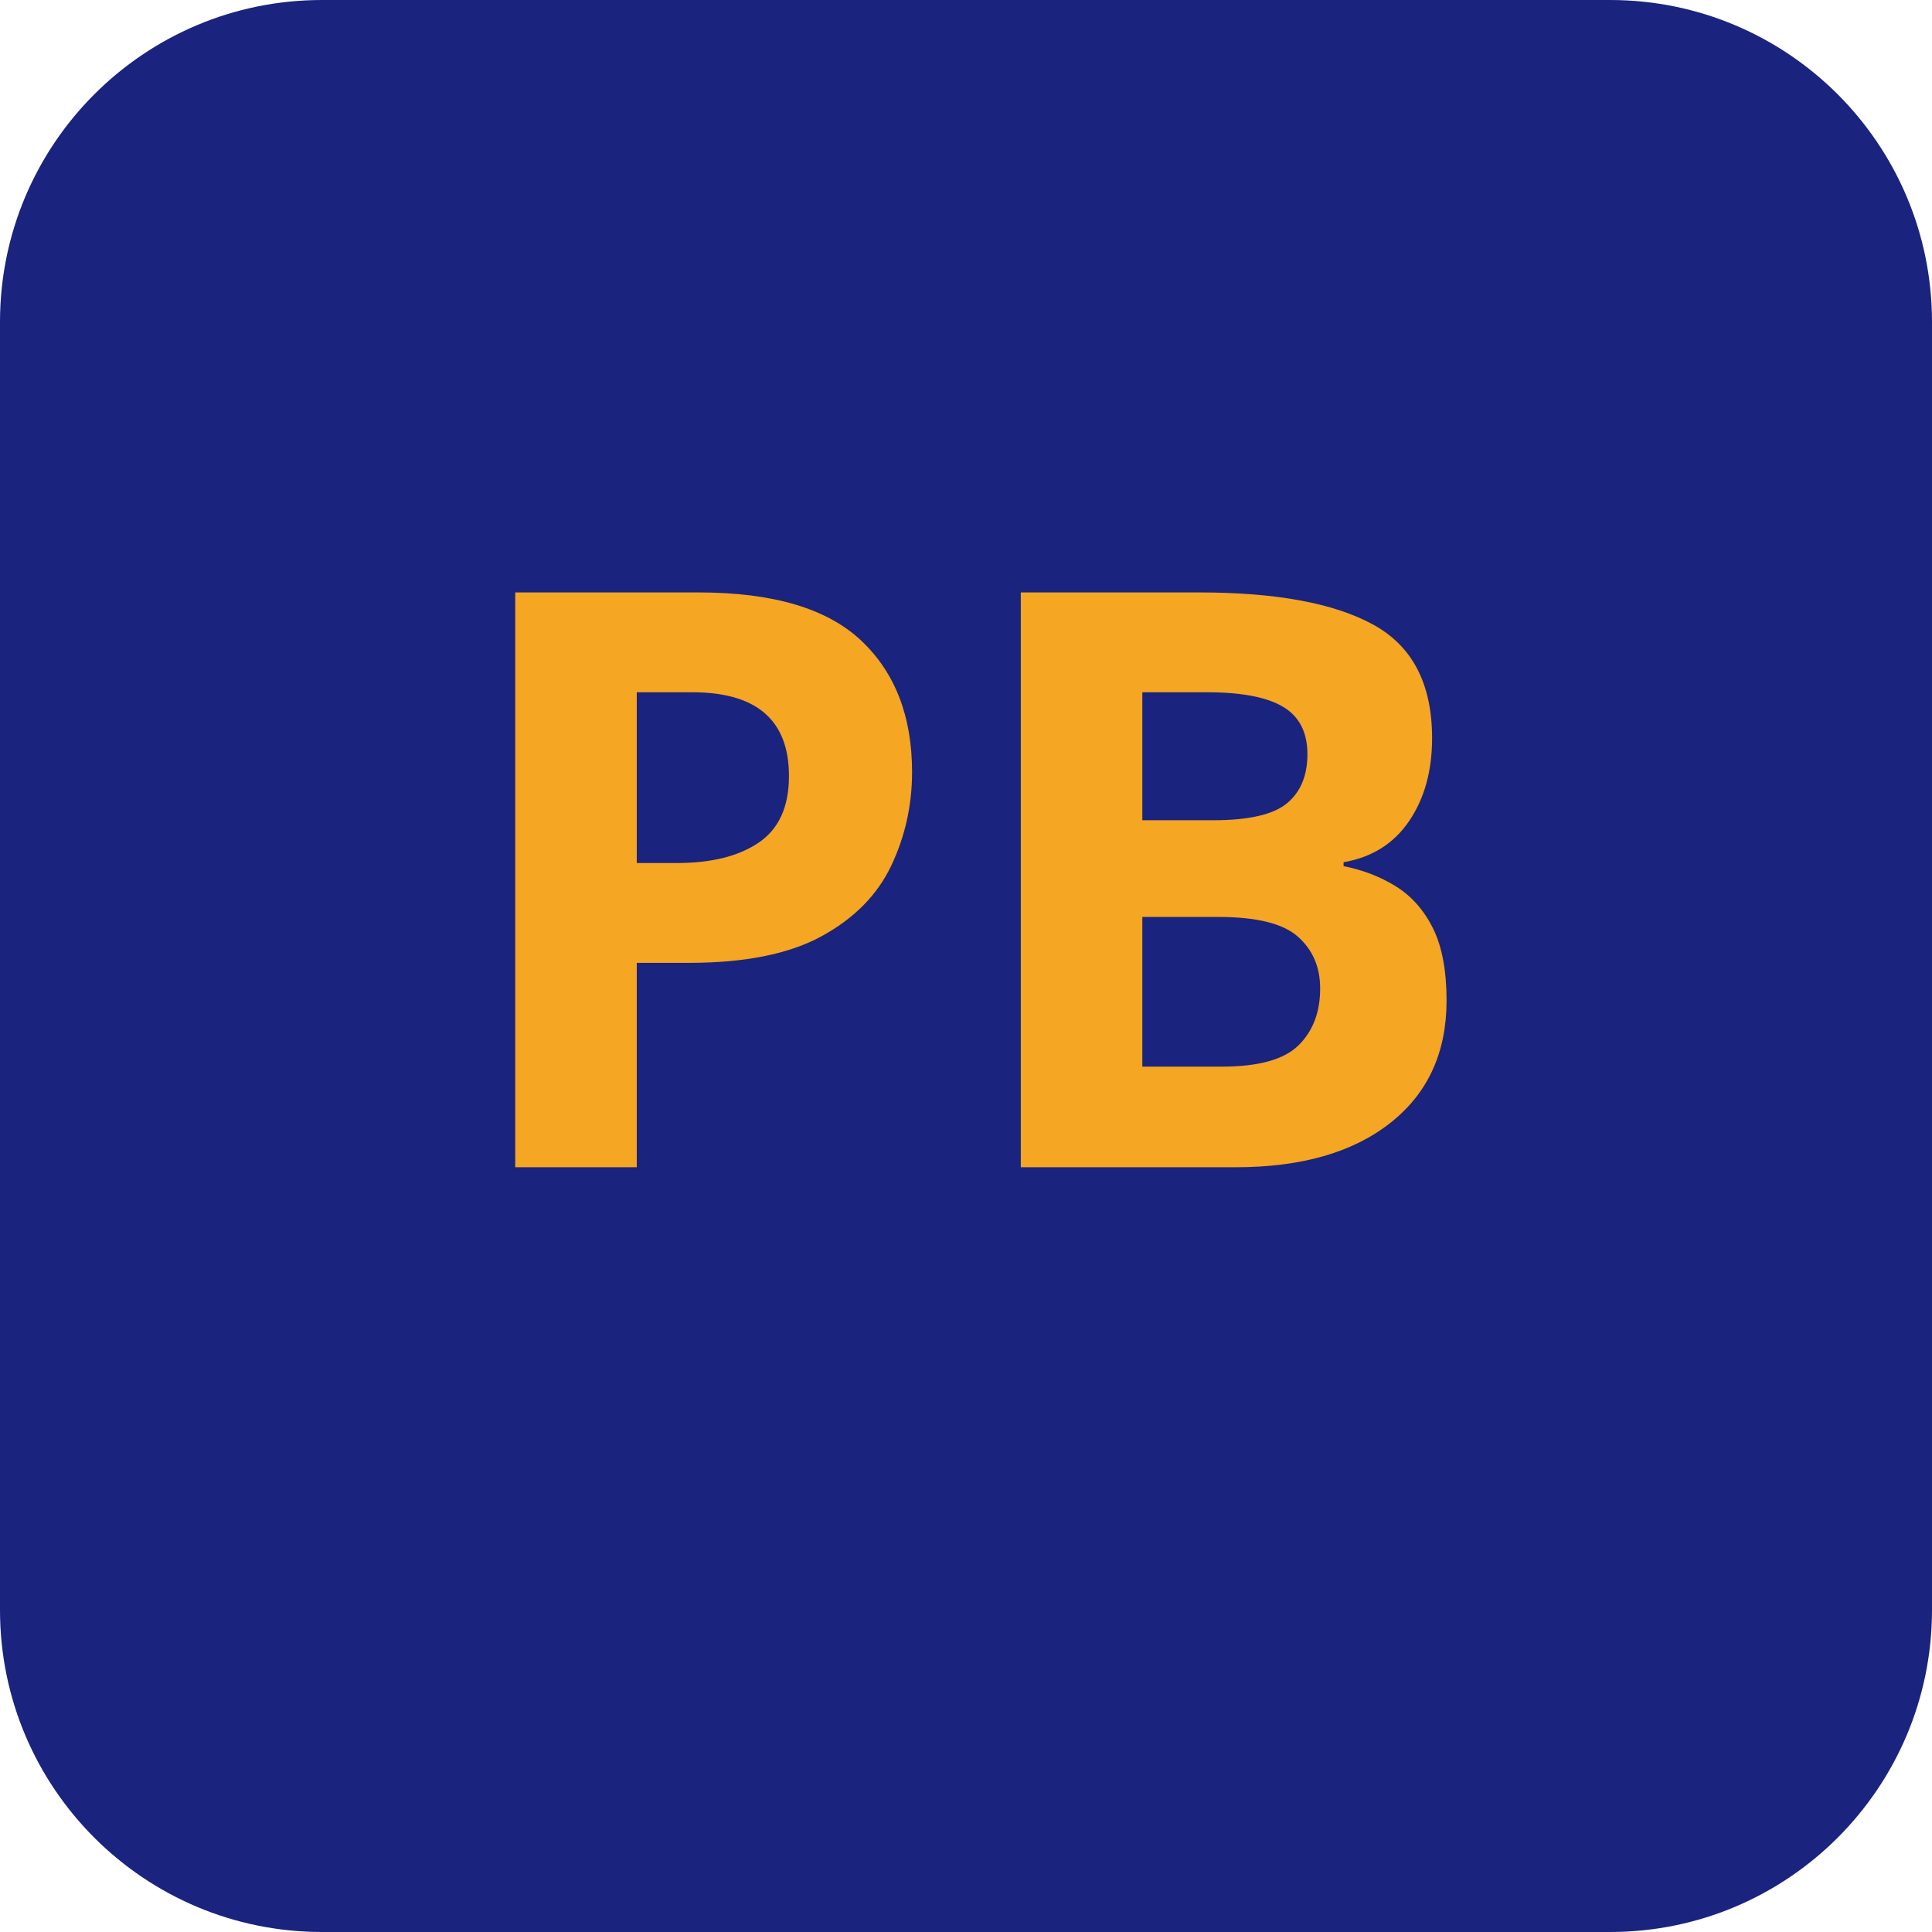
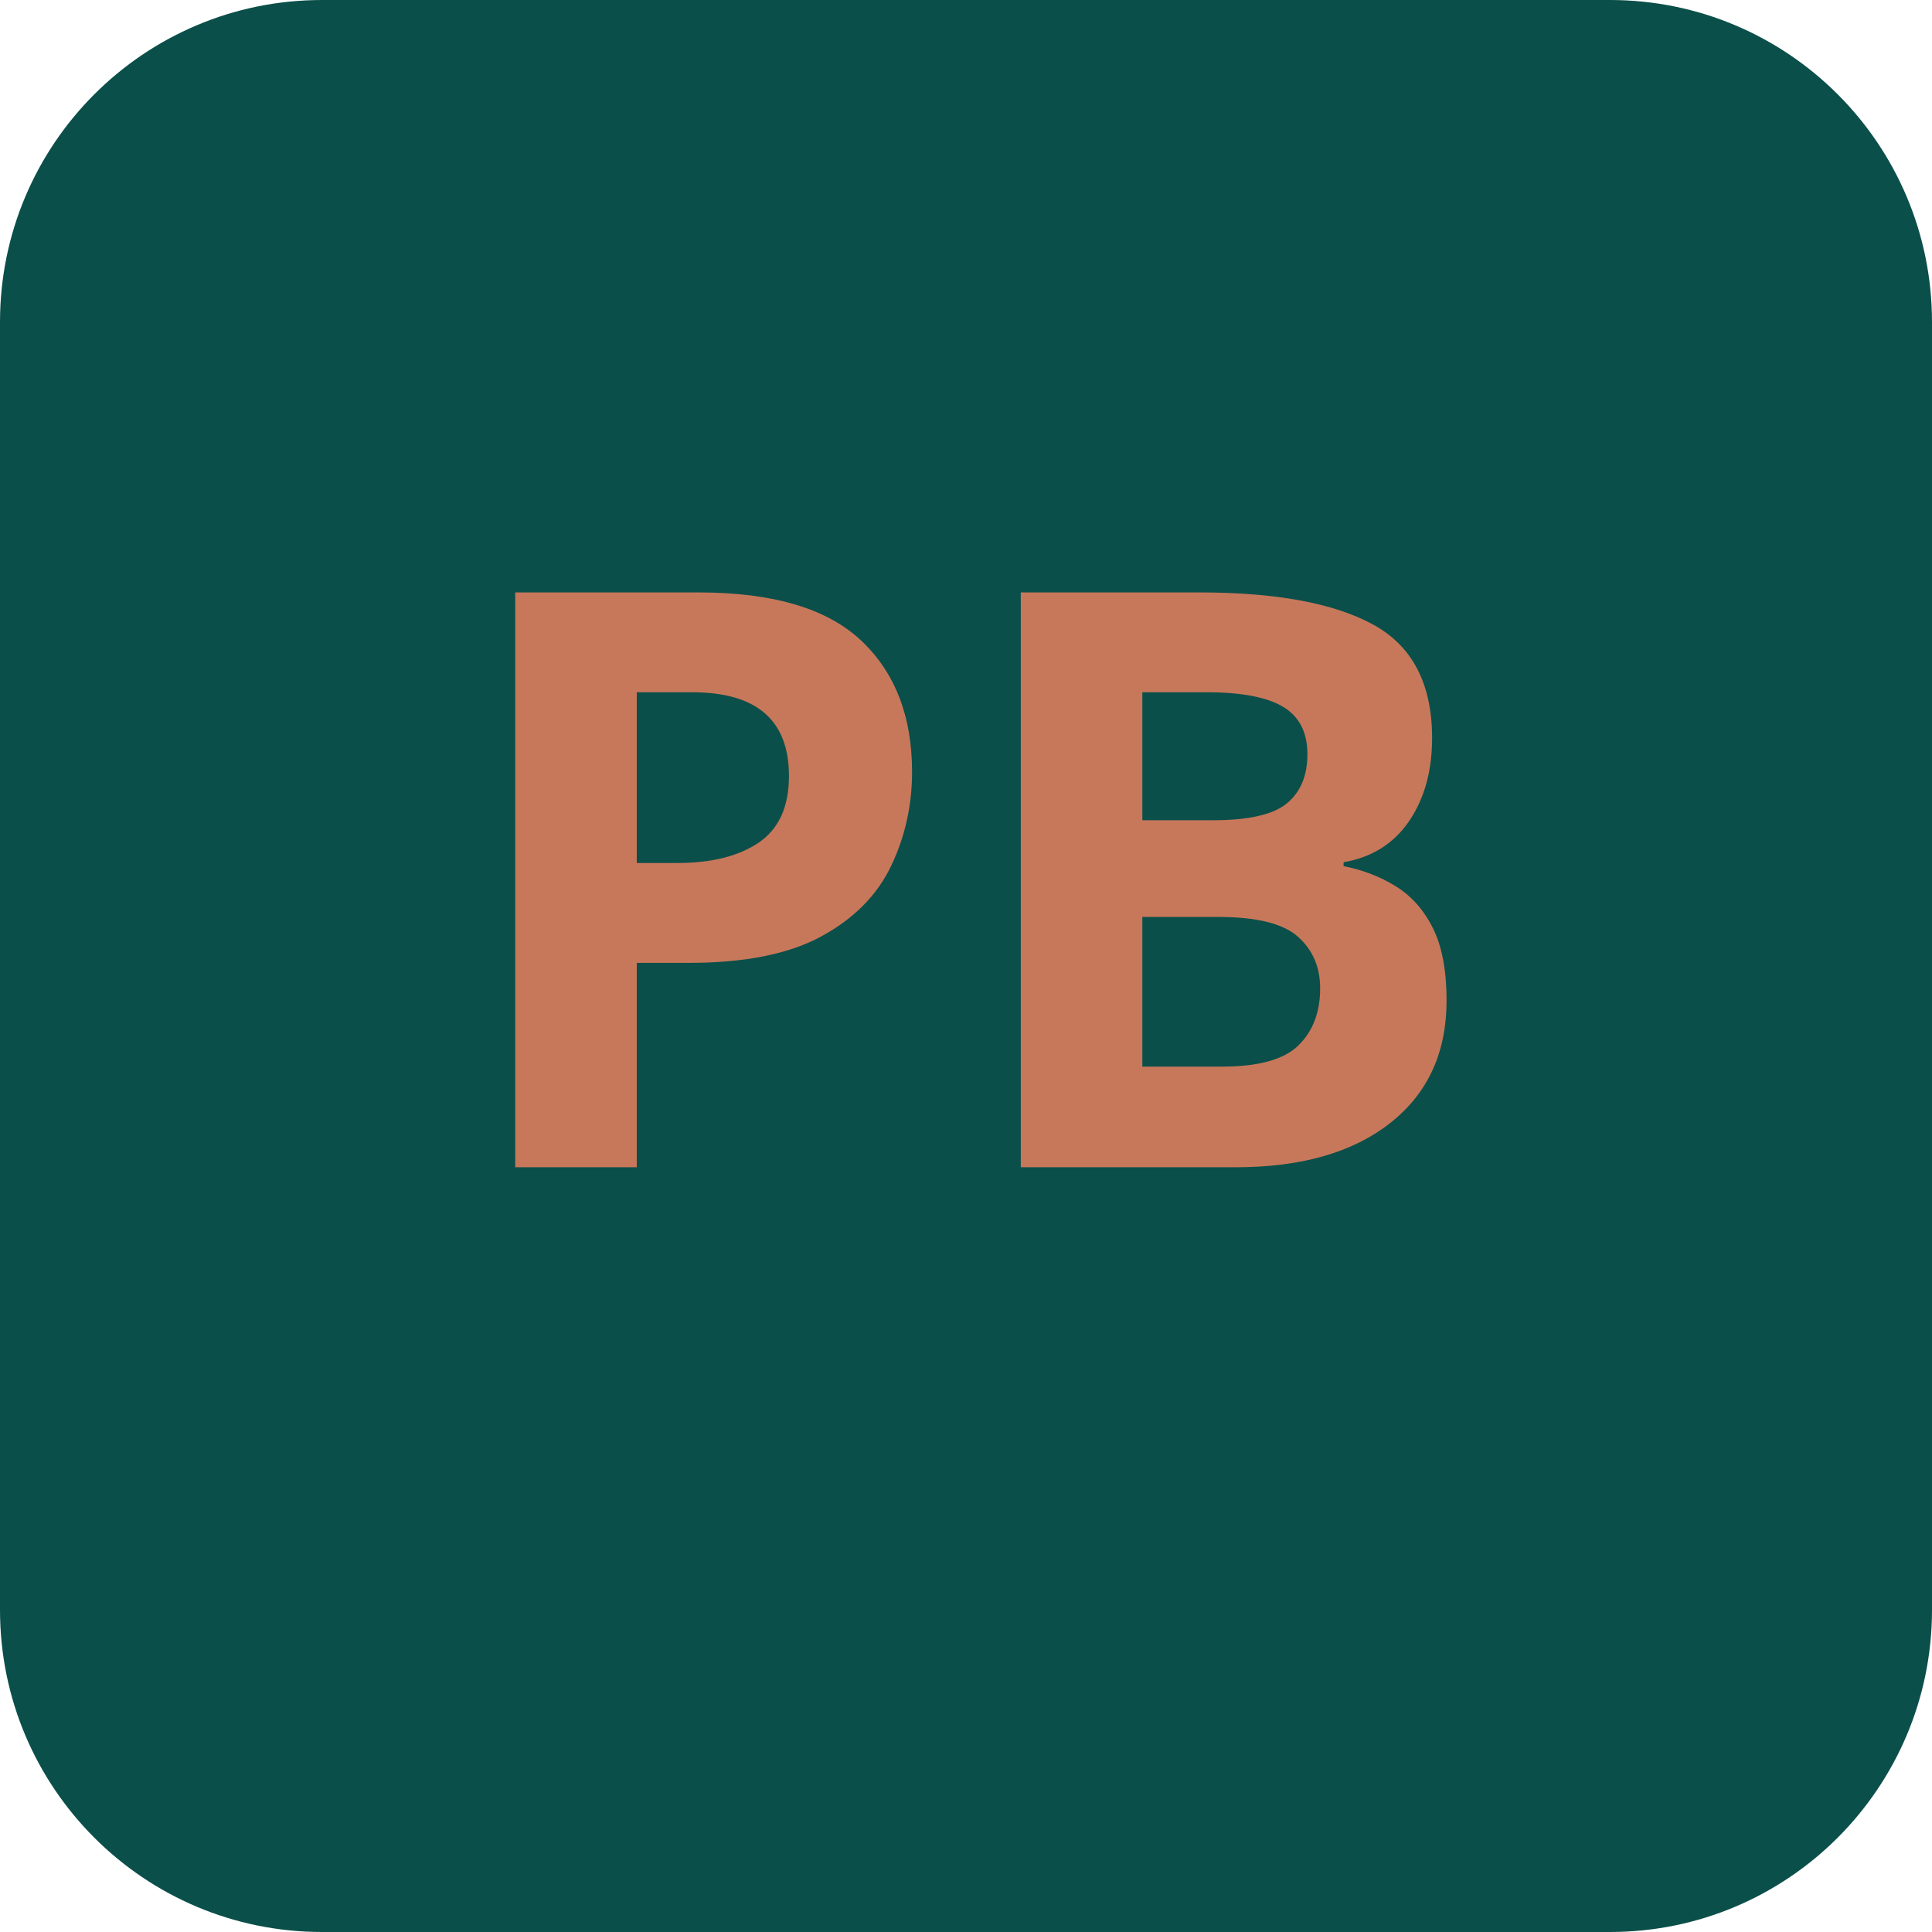
<svg xmlns="http://www.w3.org/2000/svg" width="192" height="192" viewBox="0 0 192 192">
-   <rect width="192" height="192" rx="32" fill="#1a237e" />
-   <text x="96" y="116" font-family="system-ui, sans-serif" font-size="80" font-weight="700" fill="#f5a623" text-anchor="middle">PB</text>
+   <rect width="192" height="192" rx="32" fill="#0b4f4a" />
+   <text x="96" y="116" font-family="system-ui, sans-serif" font-size="80" font-weight="700" fill="#c8785a" text-anchor="middle">PB</text>
</svg>
